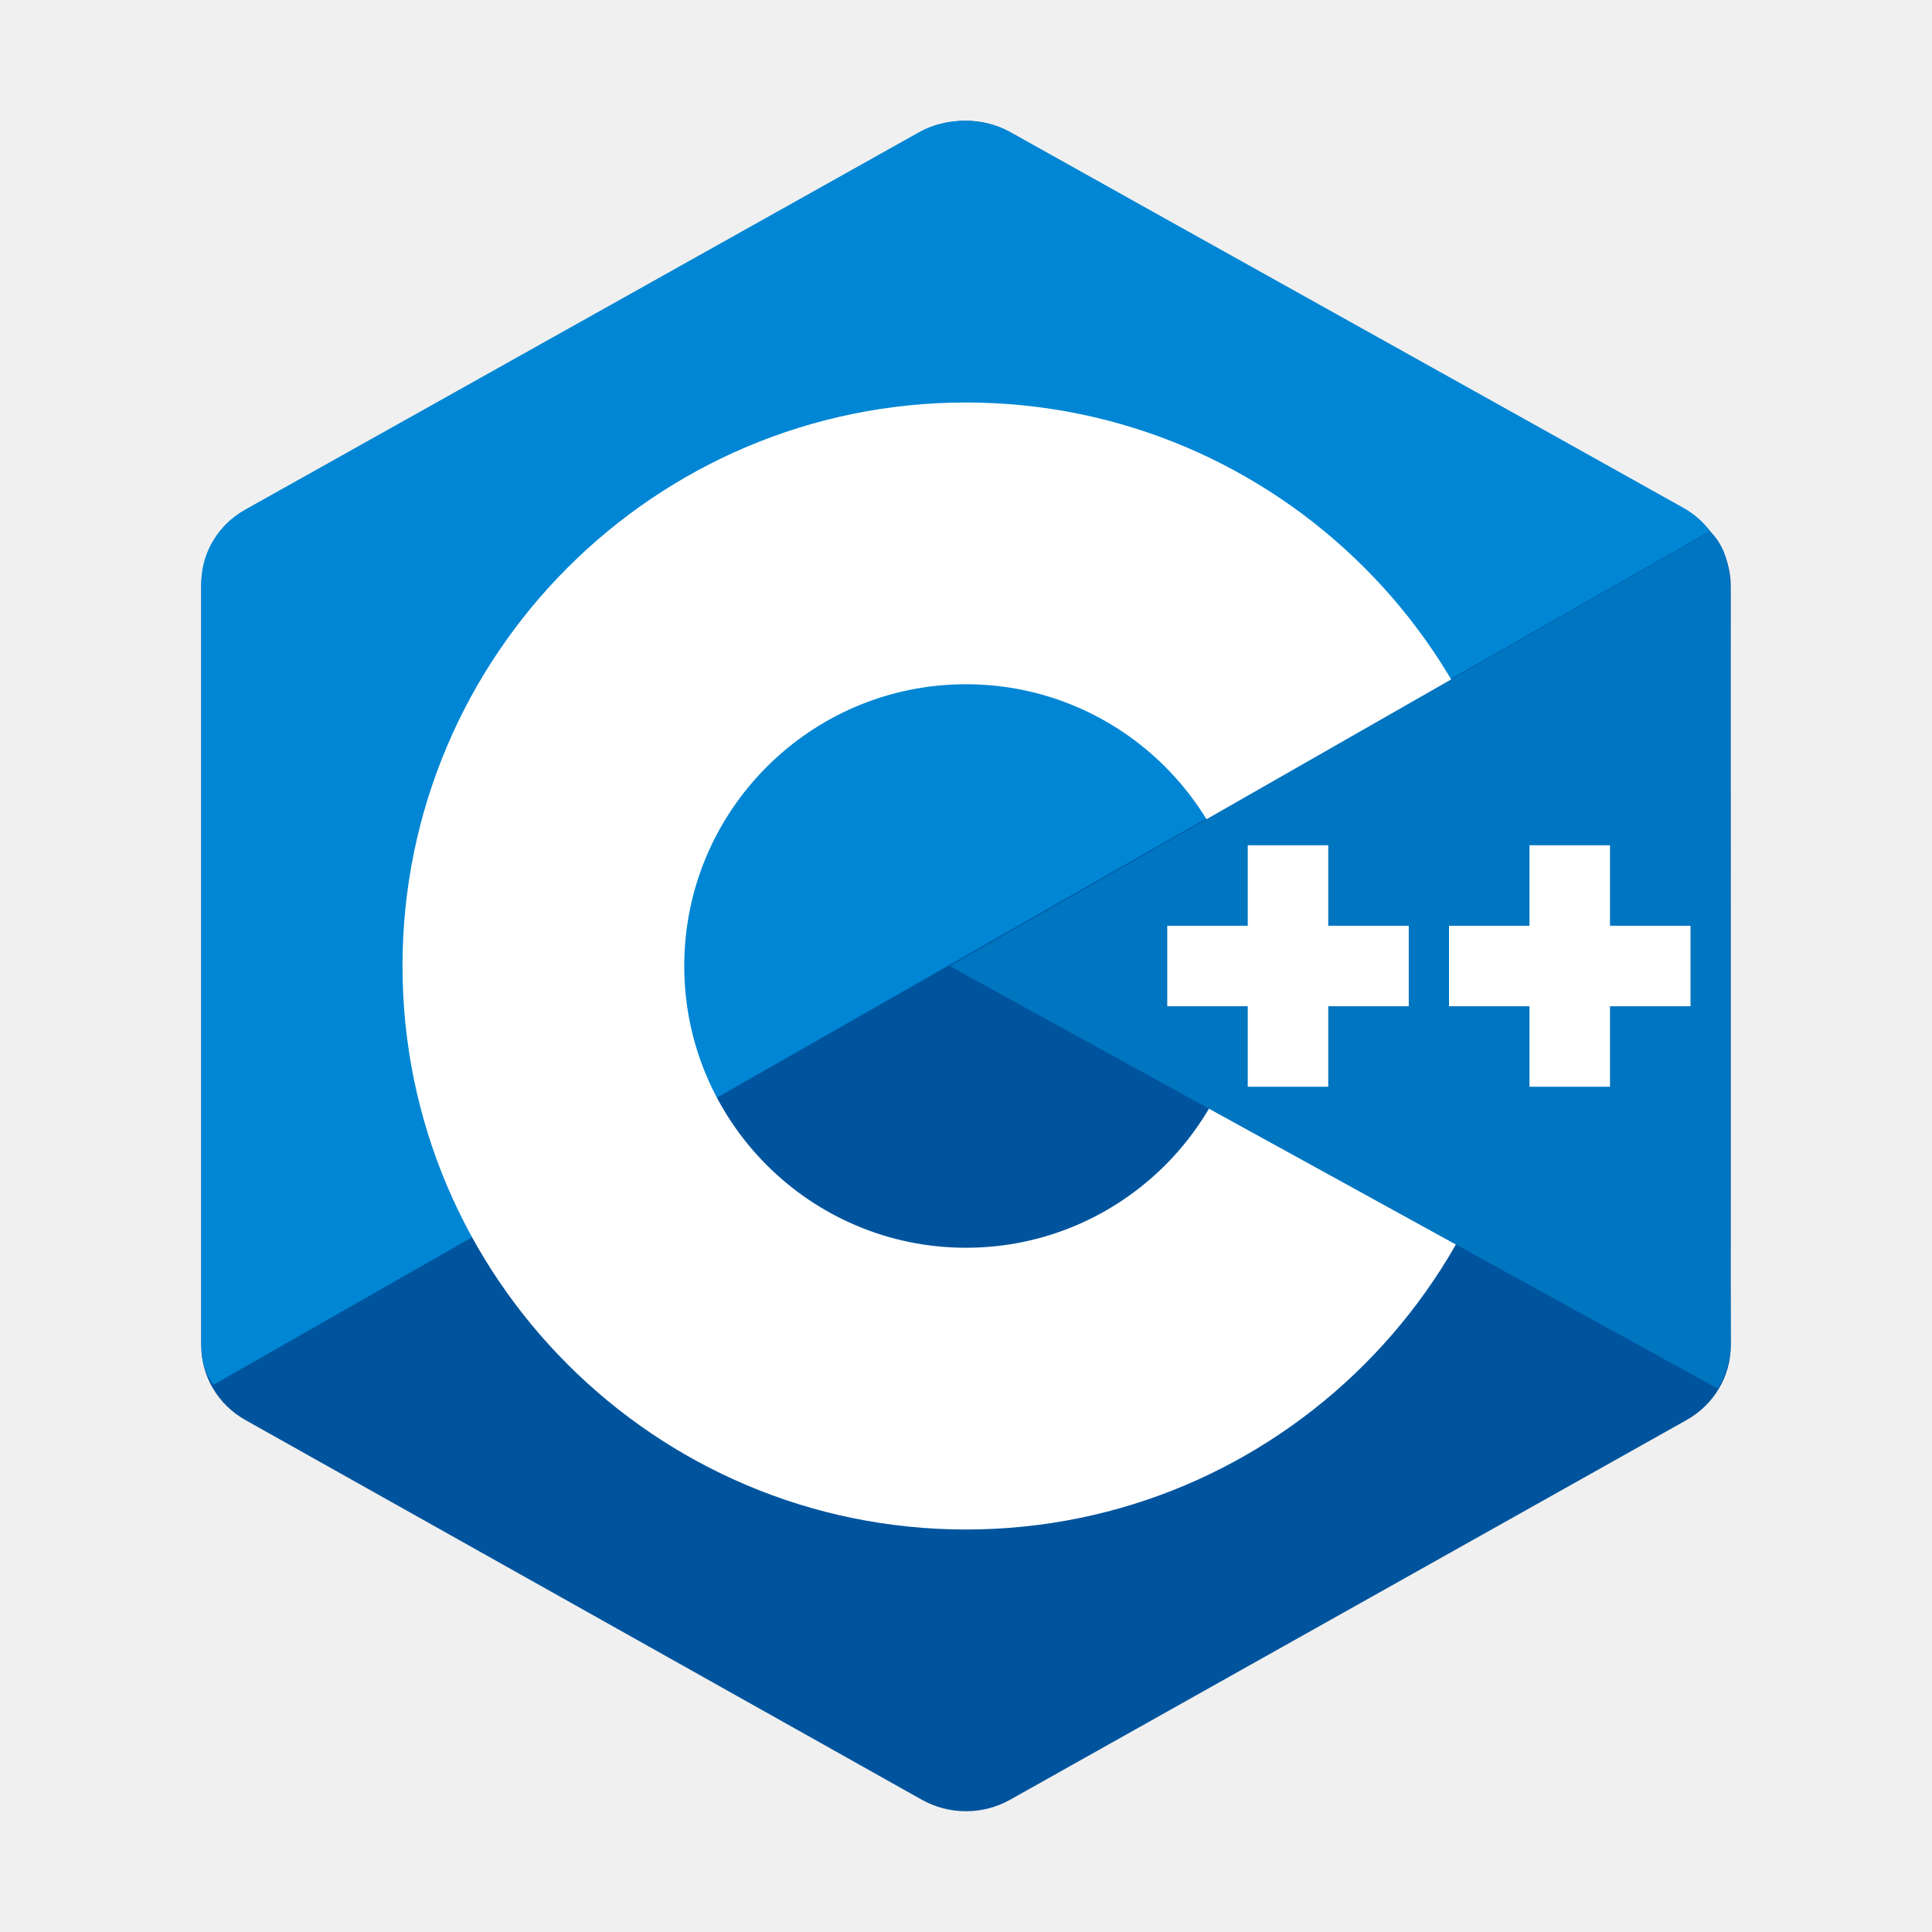
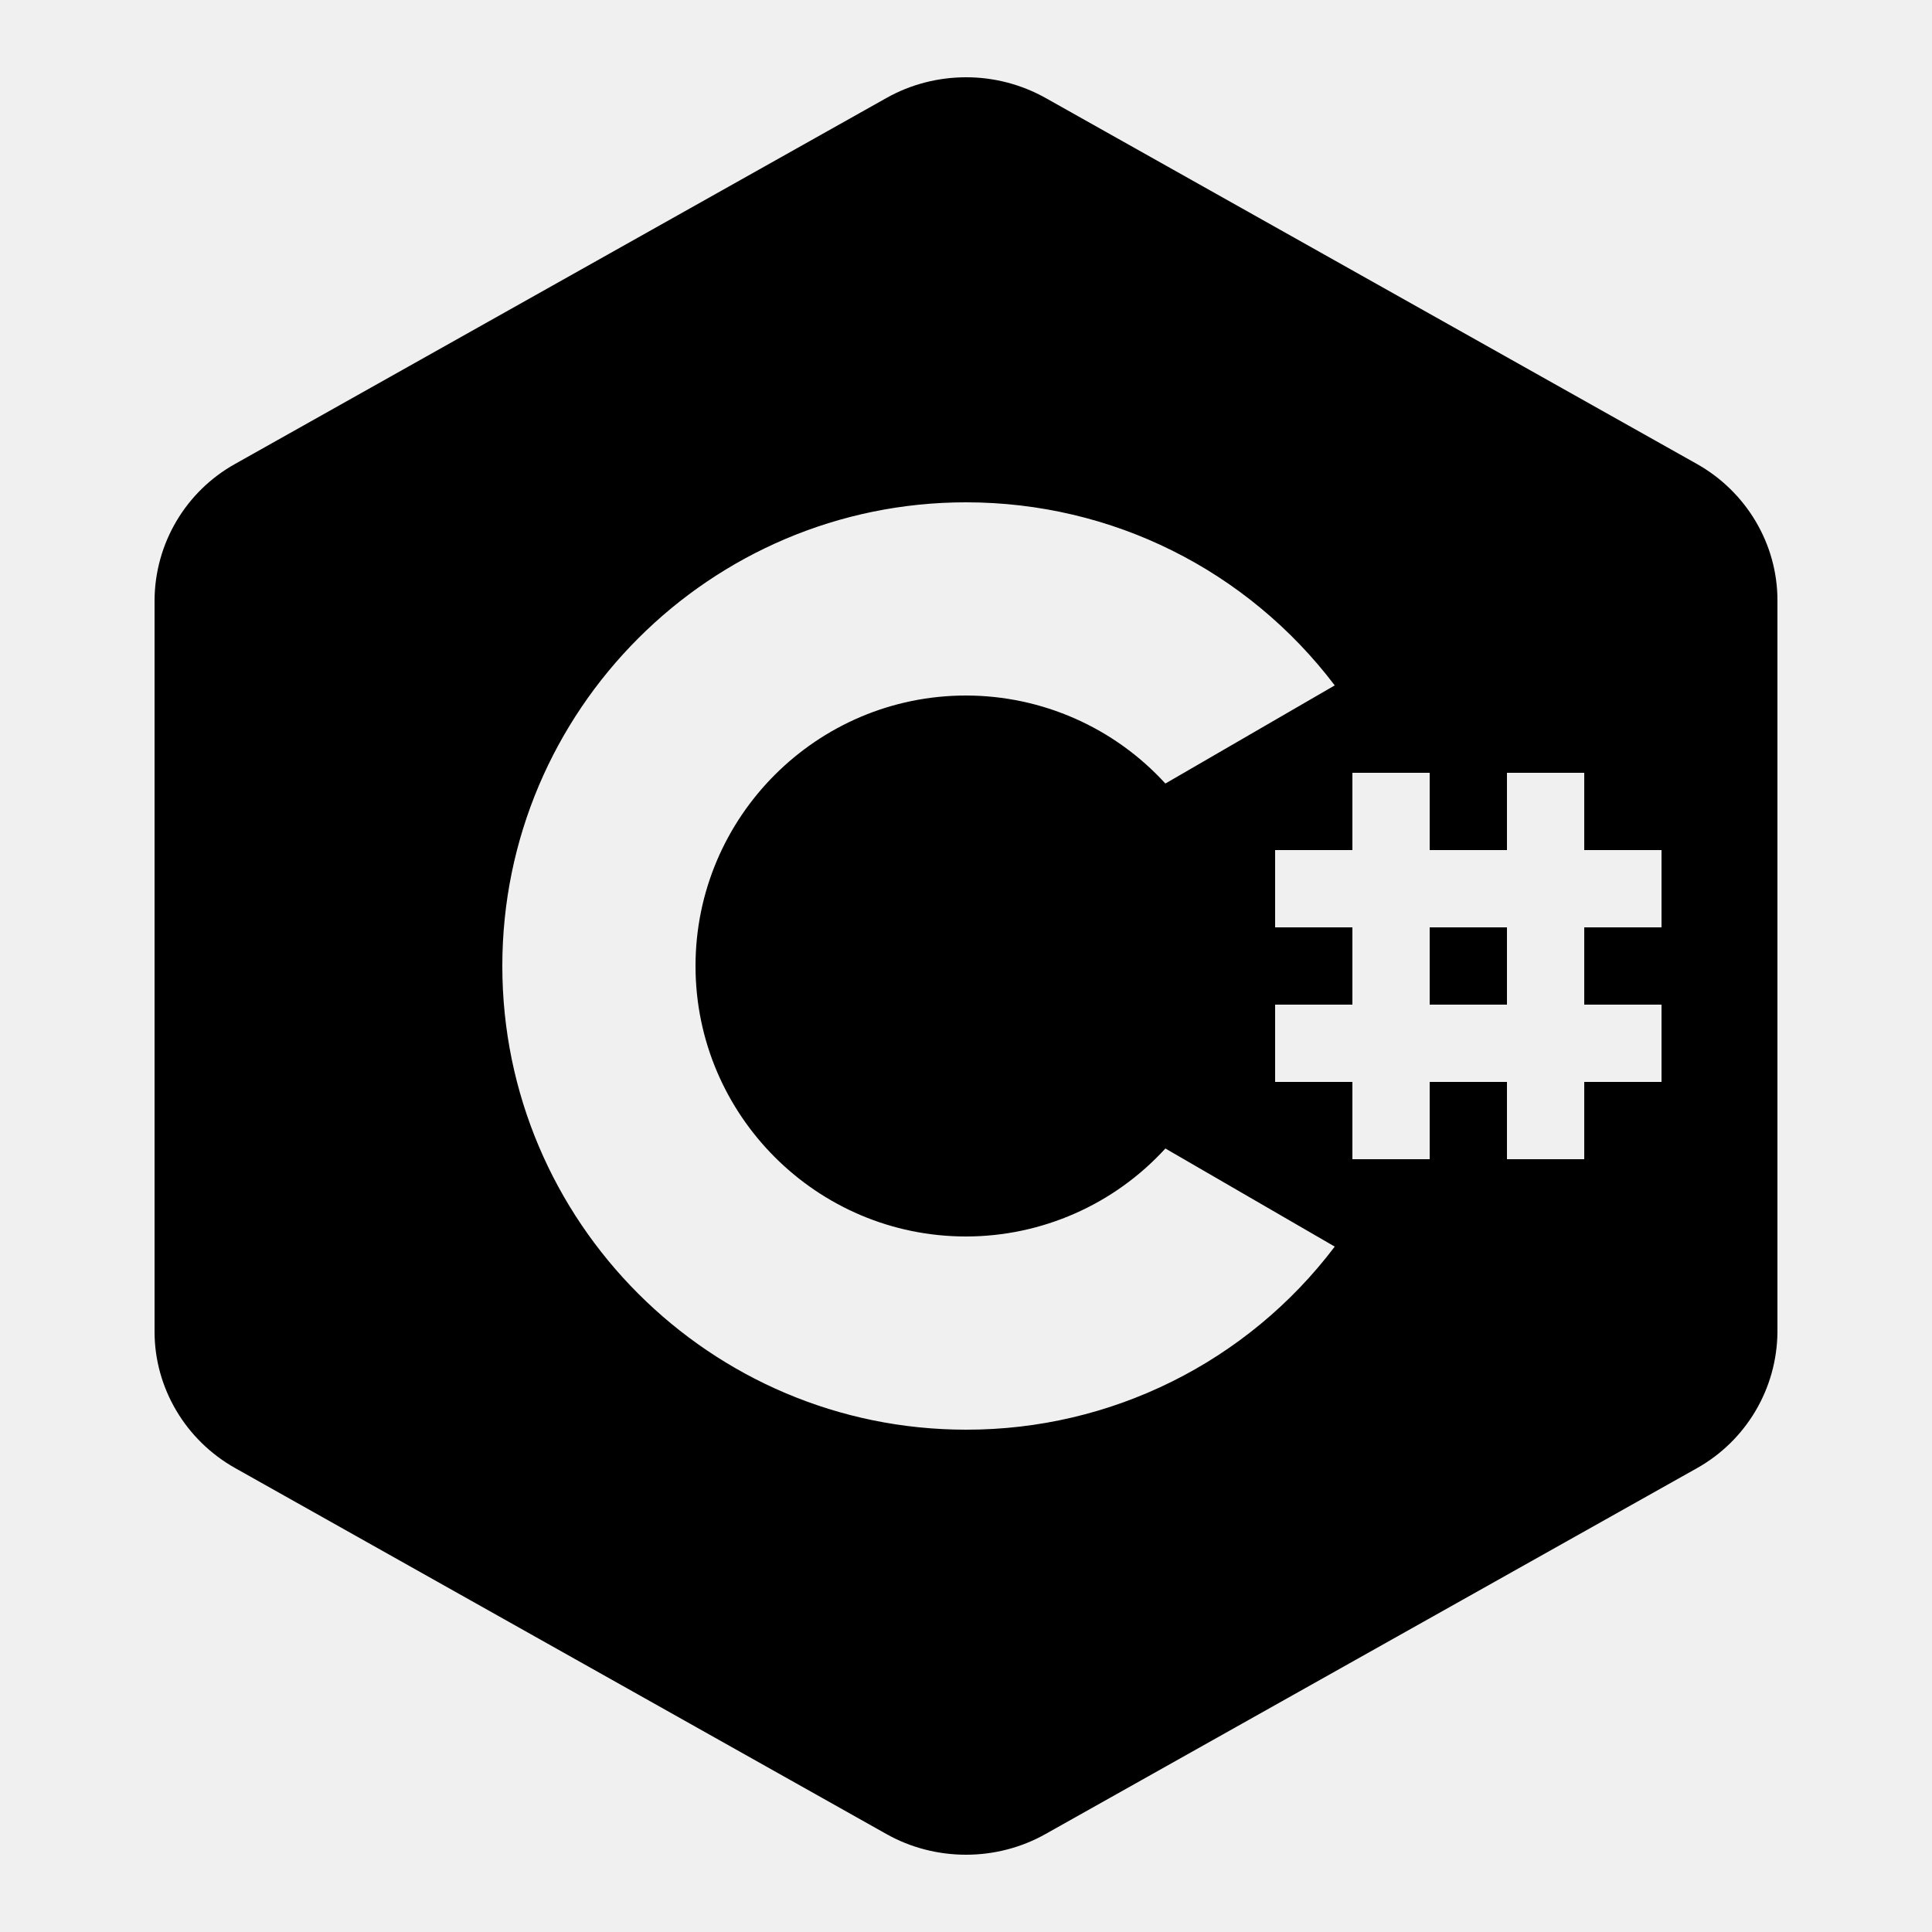
- <svg xmlns="http://www.w3.org/2000/svg" viewBox="0 0 48 48" width="144px" height="144px" fill-rule="evenodd" clip-rule="evenodd">
-   <path fill="#00549d" fill-rule="evenodd" d="M22.903,3.286c0.679-0.381,1.515-0.381,2.193,0 c3.355,1.883,13.451,7.551,16.807,9.434C42.582,13.1,43,13.804,43,14.566c0,3.766,0,15.101,0,18.867 c0,0.762-0.418,1.466-1.097,1.847c-3.355,1.883-13.451,7.551-16.807,9.434c-0.679,0.381-1.515,0.381-2.193,0 c-3.355-1.883-13.451-7.551-16.807-9.434C5.418,34.899,5,34.196,5,33.434c0-3.766,0-15.101,0-18.867 c0-0.762,0.418-1.466,1.097-1.847C9.451,10.837,19.549,5.169,22.903,3.286z" clip-rule="evenodd" />
-   <path fill="#0086d4" fill-rule="evenodd" d="M5.304,34.404C5.038,34.048,5,33.71,5,33.255 c0-3.744,0-15.014,0-18.759c0-0.758,0.417-1.458,1.094-1.836c3.343-1.872,13.405-7.507,16.748-9.38 c0.677-0.379,1.594-0.371,2.271,0.008c3.343,1.872,13.371,7.459,16.714,9.331c0.27,0.152,0.476,0.335,0.66,0.576L5.304,34.404z" clip-rule="evenodd" />
-   <path fill="#fff" fill-rule="evenodd" d="M24,10c7.727,0,14,6.273,14,14s-6.273,14-14,14 s-14-6.273-14-14S16.273,10,24,10z M24,17c3.863,0,7,3.136,7,7c0,3.863-3.137,7-7,7s-7-3.137-7-7C17,20.136,20.136,17,24,17z" clip-rule="evenodd" />
-   <path fill="#0075c0" fill-rule="evenodd" d="M42.485,13.205c0.516,0.483,0.506,1.211,0.506,1.784 c0,3.795-0.032,14.589,0.009,18.384c0.004,0.396-0.127,0.813-0.323,1.127L23.593,24L42.485,13.205z" clip-rule="evenodd" />
-   <path fill="#fff" fill-rule="evenodd" d="M31 21H33V27H31zM38 21H40V27H38z" clip-rule="evenodd" />
-   <path fill="#fff" fill-rule="evenodd" d="M29 23H35V25H29zM36 23H42V25H36z" clip-rule="evenodd" />
+ <svg xmlns="http://www.w3.org/2000/svg" width="100" height="100" fill="currentColor" viewBox="0 0 50 50">
+   <path d="M25 2c-.715 0-1.43.18-2.066.54L6.09 12.003A4.066 4.066 0 0 0 4 15.535v18.93c0 1.453.8 2.808 2.09 3.531l16.844 9.465c.636.36 1.351.539 2.066.539.715 0 1.43-.18 2.066-.54L43.91 38A4.077 4.077 0 0 0 46 34.465v-18.93c0-1.453-.8-2.808-2.09-3.531L27.066 2.539A4.206 4.206 0 0 0 25 2Zm0 11c3.781 0 7.277 1.754 9.543 4.738l-4.383 2.54A6.993 6.993 0 0 0 25 18c-3.86 0-7 3.14-7 7s3.14 7 7 7a6.993 6.993 0 0 0 5.16-2.277l4.383 2.539A11.933 11.933 0 0 1 25 37c-6.617 0-12-5.383-12-12s5.383-12 12-12Zm10 7h2v2h2v-2h2v2h2v2h-2v2h2v2h-2v2h-2v-2h-2v2h-2v-2h-2v-2h2v-2h-2v-2h2Zm2 4v2h2v-2Z" />
</svg>
